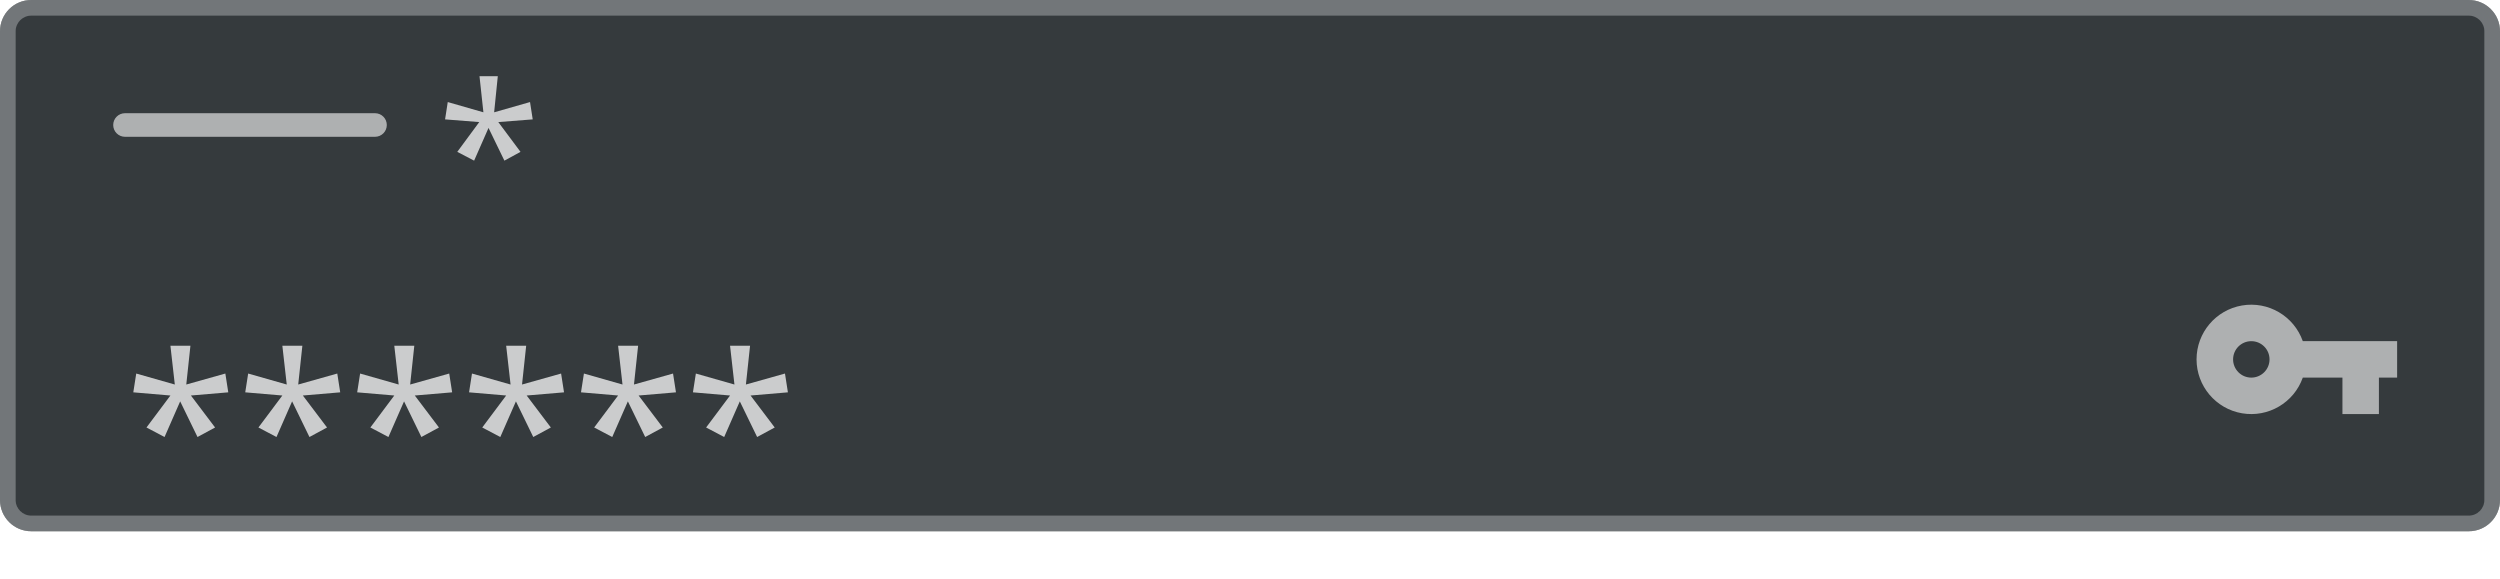
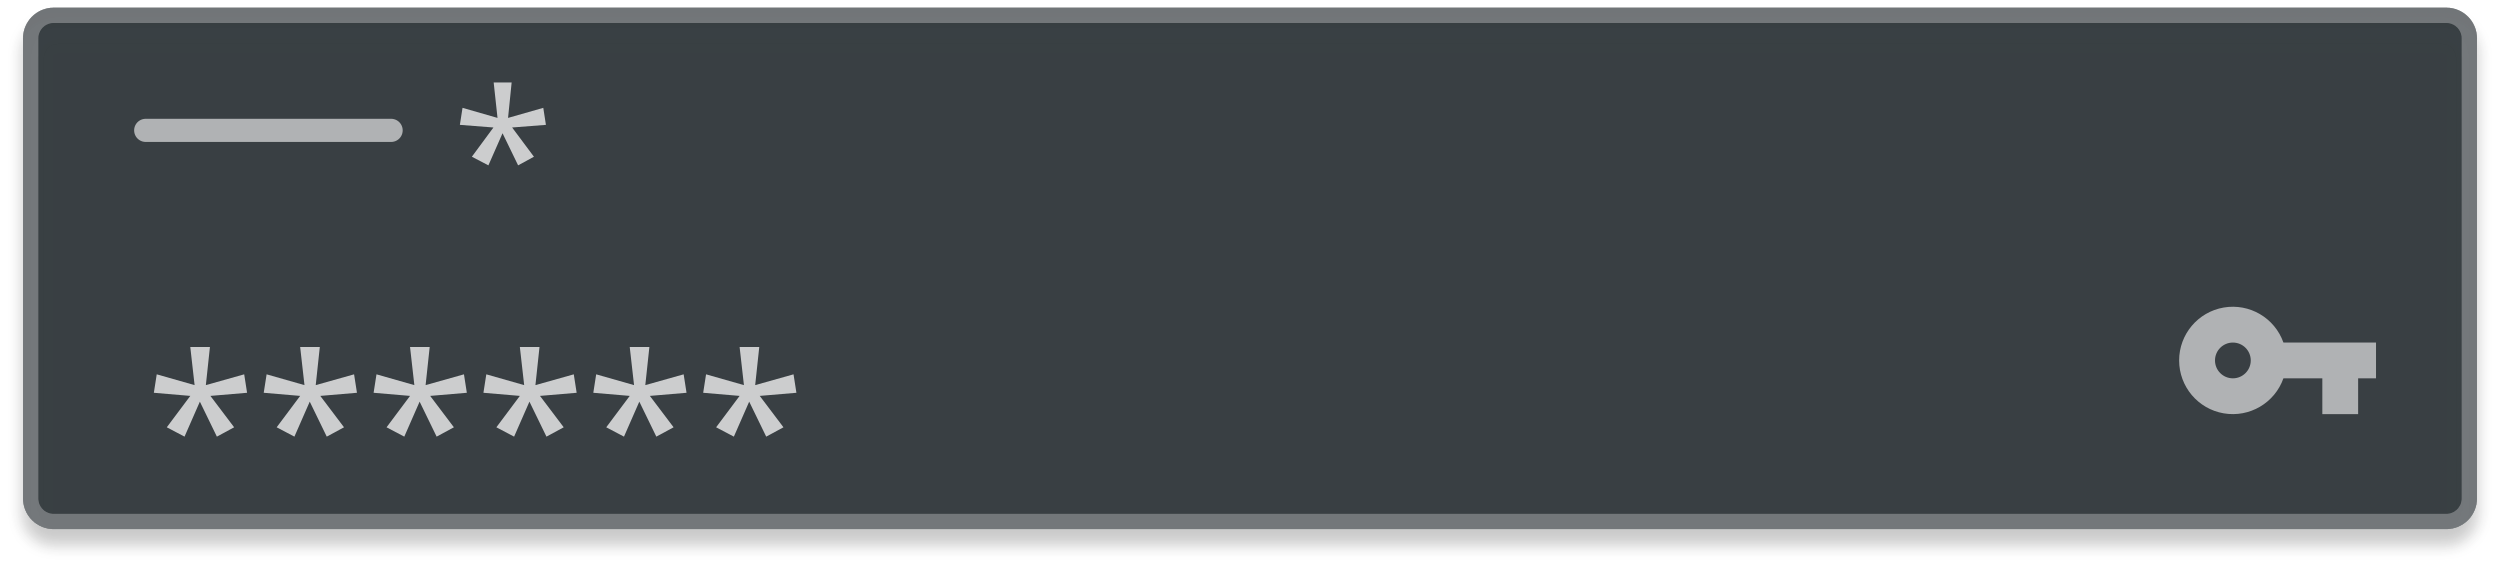
- <svg xmlns="http://www.w3.org/2000/svg" width="160" height="37" viewBox="0 0 160 37">
+ <svg xmlns="http://www.w3.org/2000/svg" width="163" height="37.5" viewBox="0 0 163 37.5">
  <defs>
+     <filter id="Rectángulo_121212" x="0" y="0" width="163" height="37" filterUnits="userSpaceOnUse">
+       <feOffset dy="1" input="SourceAlpha" />
+       <feGaussianBlur stdDeviation="0.5" result="blur" />
+       <feFlood flood-opacity="0.161" />
+       <feComposite operator="in" in2="blur" />
+       <feComposite in="SourceGraphic" />
+     </filter>
+     <filter id="Rectángulo_W16_" x="0" y="0" width="163" height="37" filterUnits="userSpaceOnUse">
+       <feOffset dy="1" input="SourceAlpha" />
+       <feGaussianBlur stdDeviation="0.5" result="blur-2" />
+       <feFlood flood-opacity="0.161" />
+       <feComposite operator="in" in2="blur-2" />
+       <feComposite in="SourceGraphic" />
+     </filter>
+     <filter id="Rectángulo_BC6_" x="0" y="0" width="163" height="37" filterUnits="userSpaceOnUse">
+       <feOffset dy="1" input="SourceAlpha" />
+       <feGaussianBlur stdDeviation="0.5" result="blur-3" />
+       <feFlood flood-opacity="0.161" />
+       <feComposite operator="in" in2="blur-3" />
+       <feComposite in="SourceGraphic" />
+     </filter>
    <clipPath id="clip-path">
      <rect id="Rectángulo_6467" data-name="Rectángulo 6467" width="14" height="14" fill="rgba(255,255,255,0.6)" />
    </clipPath>
  </defs>
-   <g id="Ilustracion_Password" data-name="Ilustracion Password" transform="translate(-683 -452)">
+   <g id="Ilustracion_Password" data-name="Ilustracion Password" transform="translate(-681.5 -451.5)">
    <g id="BG">
-       <rect id="Rectángulo_121212" data-name="Rectángulo #121212" width="160" height="34" rx="2" transform="translate(683 452)" fill="#121212" />
-       <path id="Rectángulo_121212_-_Contorno" data-name="Rectángulo #121212 - Contorno" d="M2,1A1,1,0,0,0,1,2V32a1,1,0,0,0,1,1H158a1,1,0,0,0,1-1V2a1,1,0,0,0-1-1H2M2,0H158a2,2,0,0,1,2,2V32a2,2,0,0,1-2,2H2a2,2,0,0,1-2-2V2A2,2,0,0,1,2,0Z" transform="translate(683 452)" fill="rgba(255,255,255,0.12)" />
-       <rect id="Rectángulo_W16_" data-name="Rectángulo W16%" width="160" height="34" rx="2" transform="translate(683 452)" fill="rgba(255,255,255,0.16)" />
-       <path id="Rectángulo_W16_-_Contorno" data-name="Rectángulo W16% - Contorno" d="M2,1A1,1,0,0,0,1,2V32a1,1,0,0,0,1,1H158a1,1,0,0,0,1-1V2a1,1,0,0,0-1-1H2M2,0H158a2,2,0,0,1,2,2V32a2,2,0,0,1-2,2H2a2,2,0,0,1-2-2V2A2,2,0,0,1,2,0Z" transform="translate(683 452)" fill="rgba(255,255,255,0.12)" />
-       <rect id="Rectángulo_BC6_" data-name="Rectángulo BC6%" width="160" height="34" rx="2" transform="translate(683 452)" fill="rgba(20,100,165,0.06)" />
-       <path id="Rectángulo_BC6_-_Contorno" data-name="Rectángulo BC6% - Contorno" d="M2,1A1,1,0,0,0,1,2V32a1,1,0,0,0,1,1H158a1,1,0,0,0,1-1V2a1,1,0,0,0-1-1H2M2,0H158a2,2,0,0,1,2,2V32a2,2,0,0,1-2,2H2a2,2,0,0,1-2-2V2A2,2,0,0,1,2,0Z" transform="translate(683 452)" fill="rgba(255,255,255,0.12)" />
+       <g transform="matrix(1, 0, 0, 1, 681.5, 451.5)" filter="url(#Rectángulo_121212)">
+         <g id="Rectángulo_121212-2" data-name="Rectángulo #121212" transform="translate(1.5 0.5)" fill="#121212" stroke="rgba(255,255,255,0.12)" stroke-width="1">
+           <rect width="160" height="34" rx="2" stroke="none" />
+           <rect x="0.5" y="0.5" width="159" height="33" rx="1.5" fill="none" />
+         </g>
+       </g>
+       <g transform="matrix(1, 0, 0, 1, 681.5, 451.5)" filter="url(#Rectángulo_W16_)">
+         <g id="Rectángulo_W16_2" data-name="Rectángulo W16%" transform="translate(1.5 0.5)" fill="rgba(255,255,255,0.16)" stroke="rgba(255,255,255,0.12)" stroke-width="1">
+           <rect width="160" height="34" rx="2" stroke="none" />
+           <rect x="0.5" y="0.5" width="159" height="33" rx="1.5" fill="none" />
+         </g>
+       </g>
+       <g transform="matrix(1, 0, 0, 1, 681.5, 451.5)" filter="url(#Rectángulo_BC6_)">
+         <g id="Rectángulo_BC6_2" data-name="Rectángulo BC6%" transform="translate(1.5 0.5)" fill="rgba(20,100,165,0.06)" stroke="rgba(255,255,255,0.12)" stroke-width="1">
+           <rect width="160" height="34" rx="2" stroke="none" />
+           <rect x="0.5" y="0.5" width="159" height="33" rx="1.5" fill="none" />
+         </g>
+       </g>
    </g>
-     <path id="Trazado_7106" data-name="Trazado 7106" d="M18851.145,195.755h-16a.755.755,0,1,1,0-1.51h16a.755.755,0,1,1,0,1.51Z" transform="translate(-18144.145 265)" fill="rgba(255,255,255,0.6)" />
+     <path id="Trazado_7106" data-name="Trazado 7106" d="M18835.145,195h16" transform="translate(-18144.145 265)" fill="none" stroke="rgba(255,255,255,0.6)" stroke-linecap="round" stroke-width="1.51" />
    <text id="_" data-name="******" transform="translate(691 470)" fill="rgba(255,255,255,0.74)" font-size="13" font-family="Poppins-Medium, Poppins" font-weight="500">
      <tspan x="0" y="14">******</tspan>
    </text>
    <text id="_2" data-name="*" transform="translate(711 466)" fill="rgba(255,255,255,0.74)" font-size="12" font-family="Poppins-Medium, Poppins" font-weight="500">
      <tspan x="0" y="0">*</tspan>
    </text>
    <g id="Grupo_3935" data-name="Grupo 3935" transform="translate(823 468)">
      <g id="Grupo_3934" data-name="Grupo 3934" clip-path="url(#clip-path)">
        <path id="Trazado_7173" data-name="Trazado 7173" d="M7.379,5.834a3.5,3.5,0,1,0,0,2.333H9.916V10.5H12.25V8.167h1.166V5.834Zm-3.3,2.333A1.166,1.166,0,1,1,5.25,7,1.167,1.167,0,0,1,4.083,8.167" fill="rgba(255,255,255,0.6)" />
      </g>
    </g>
  </g>
</svg>
